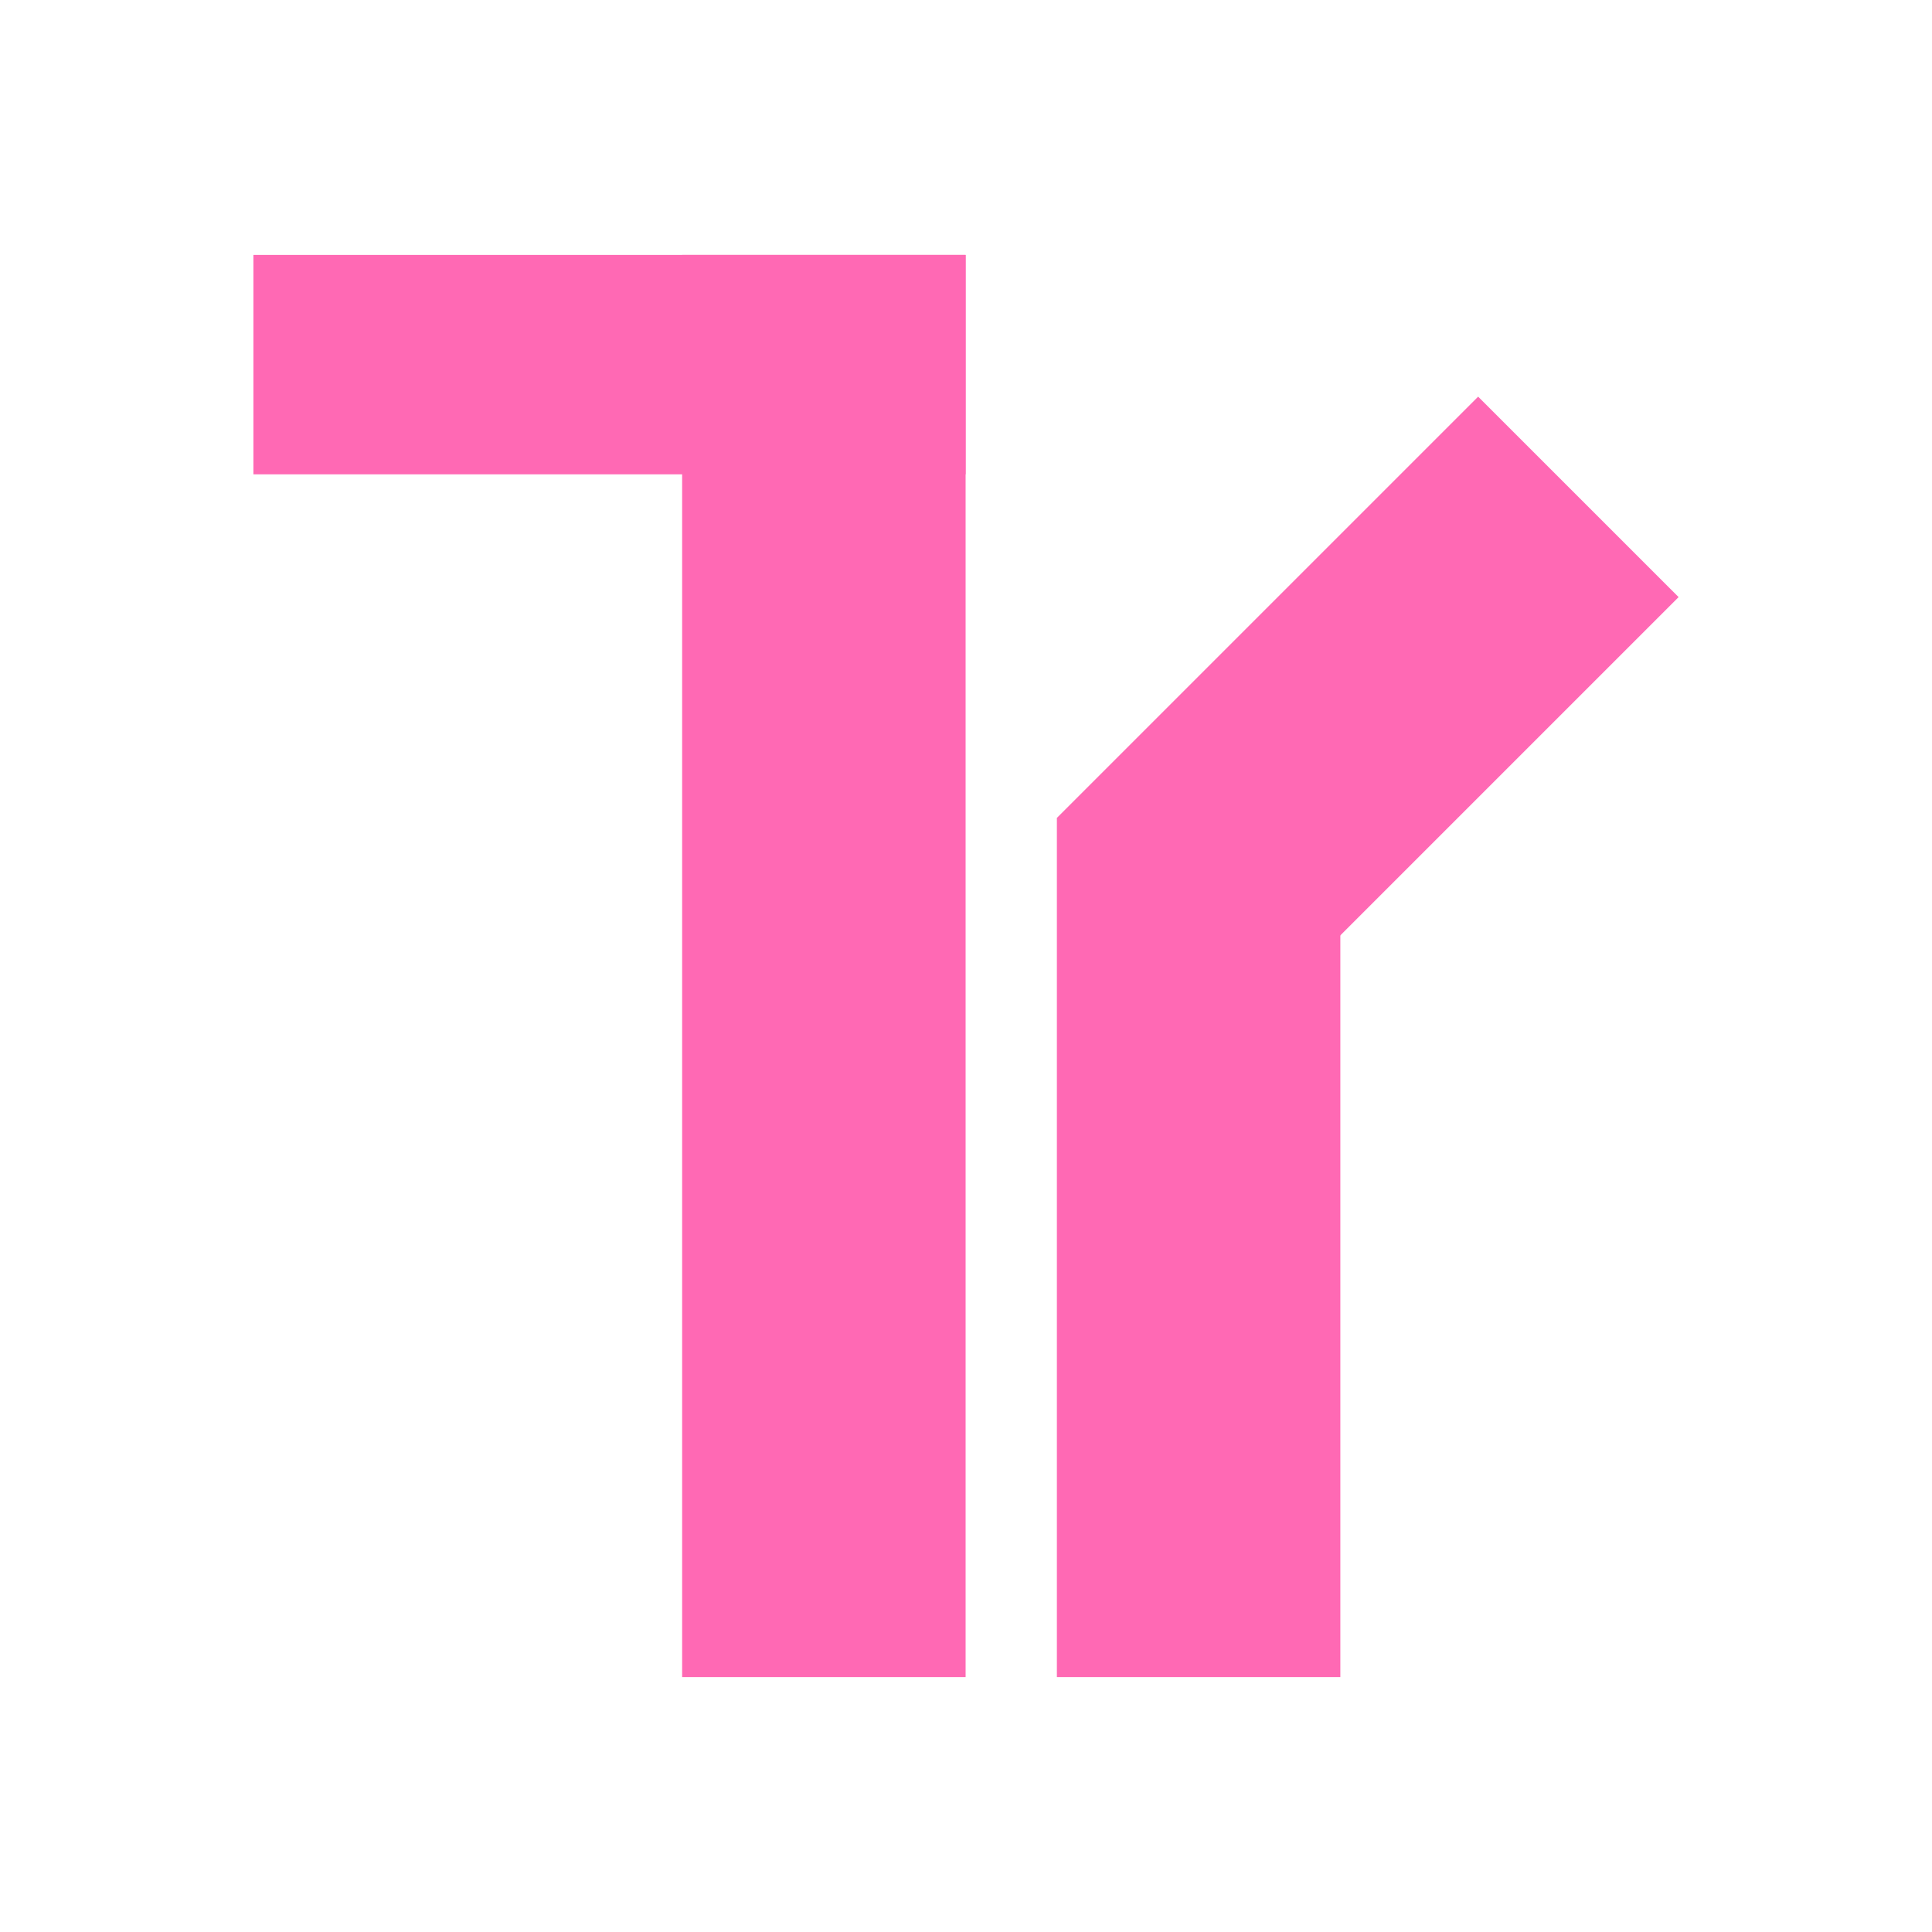
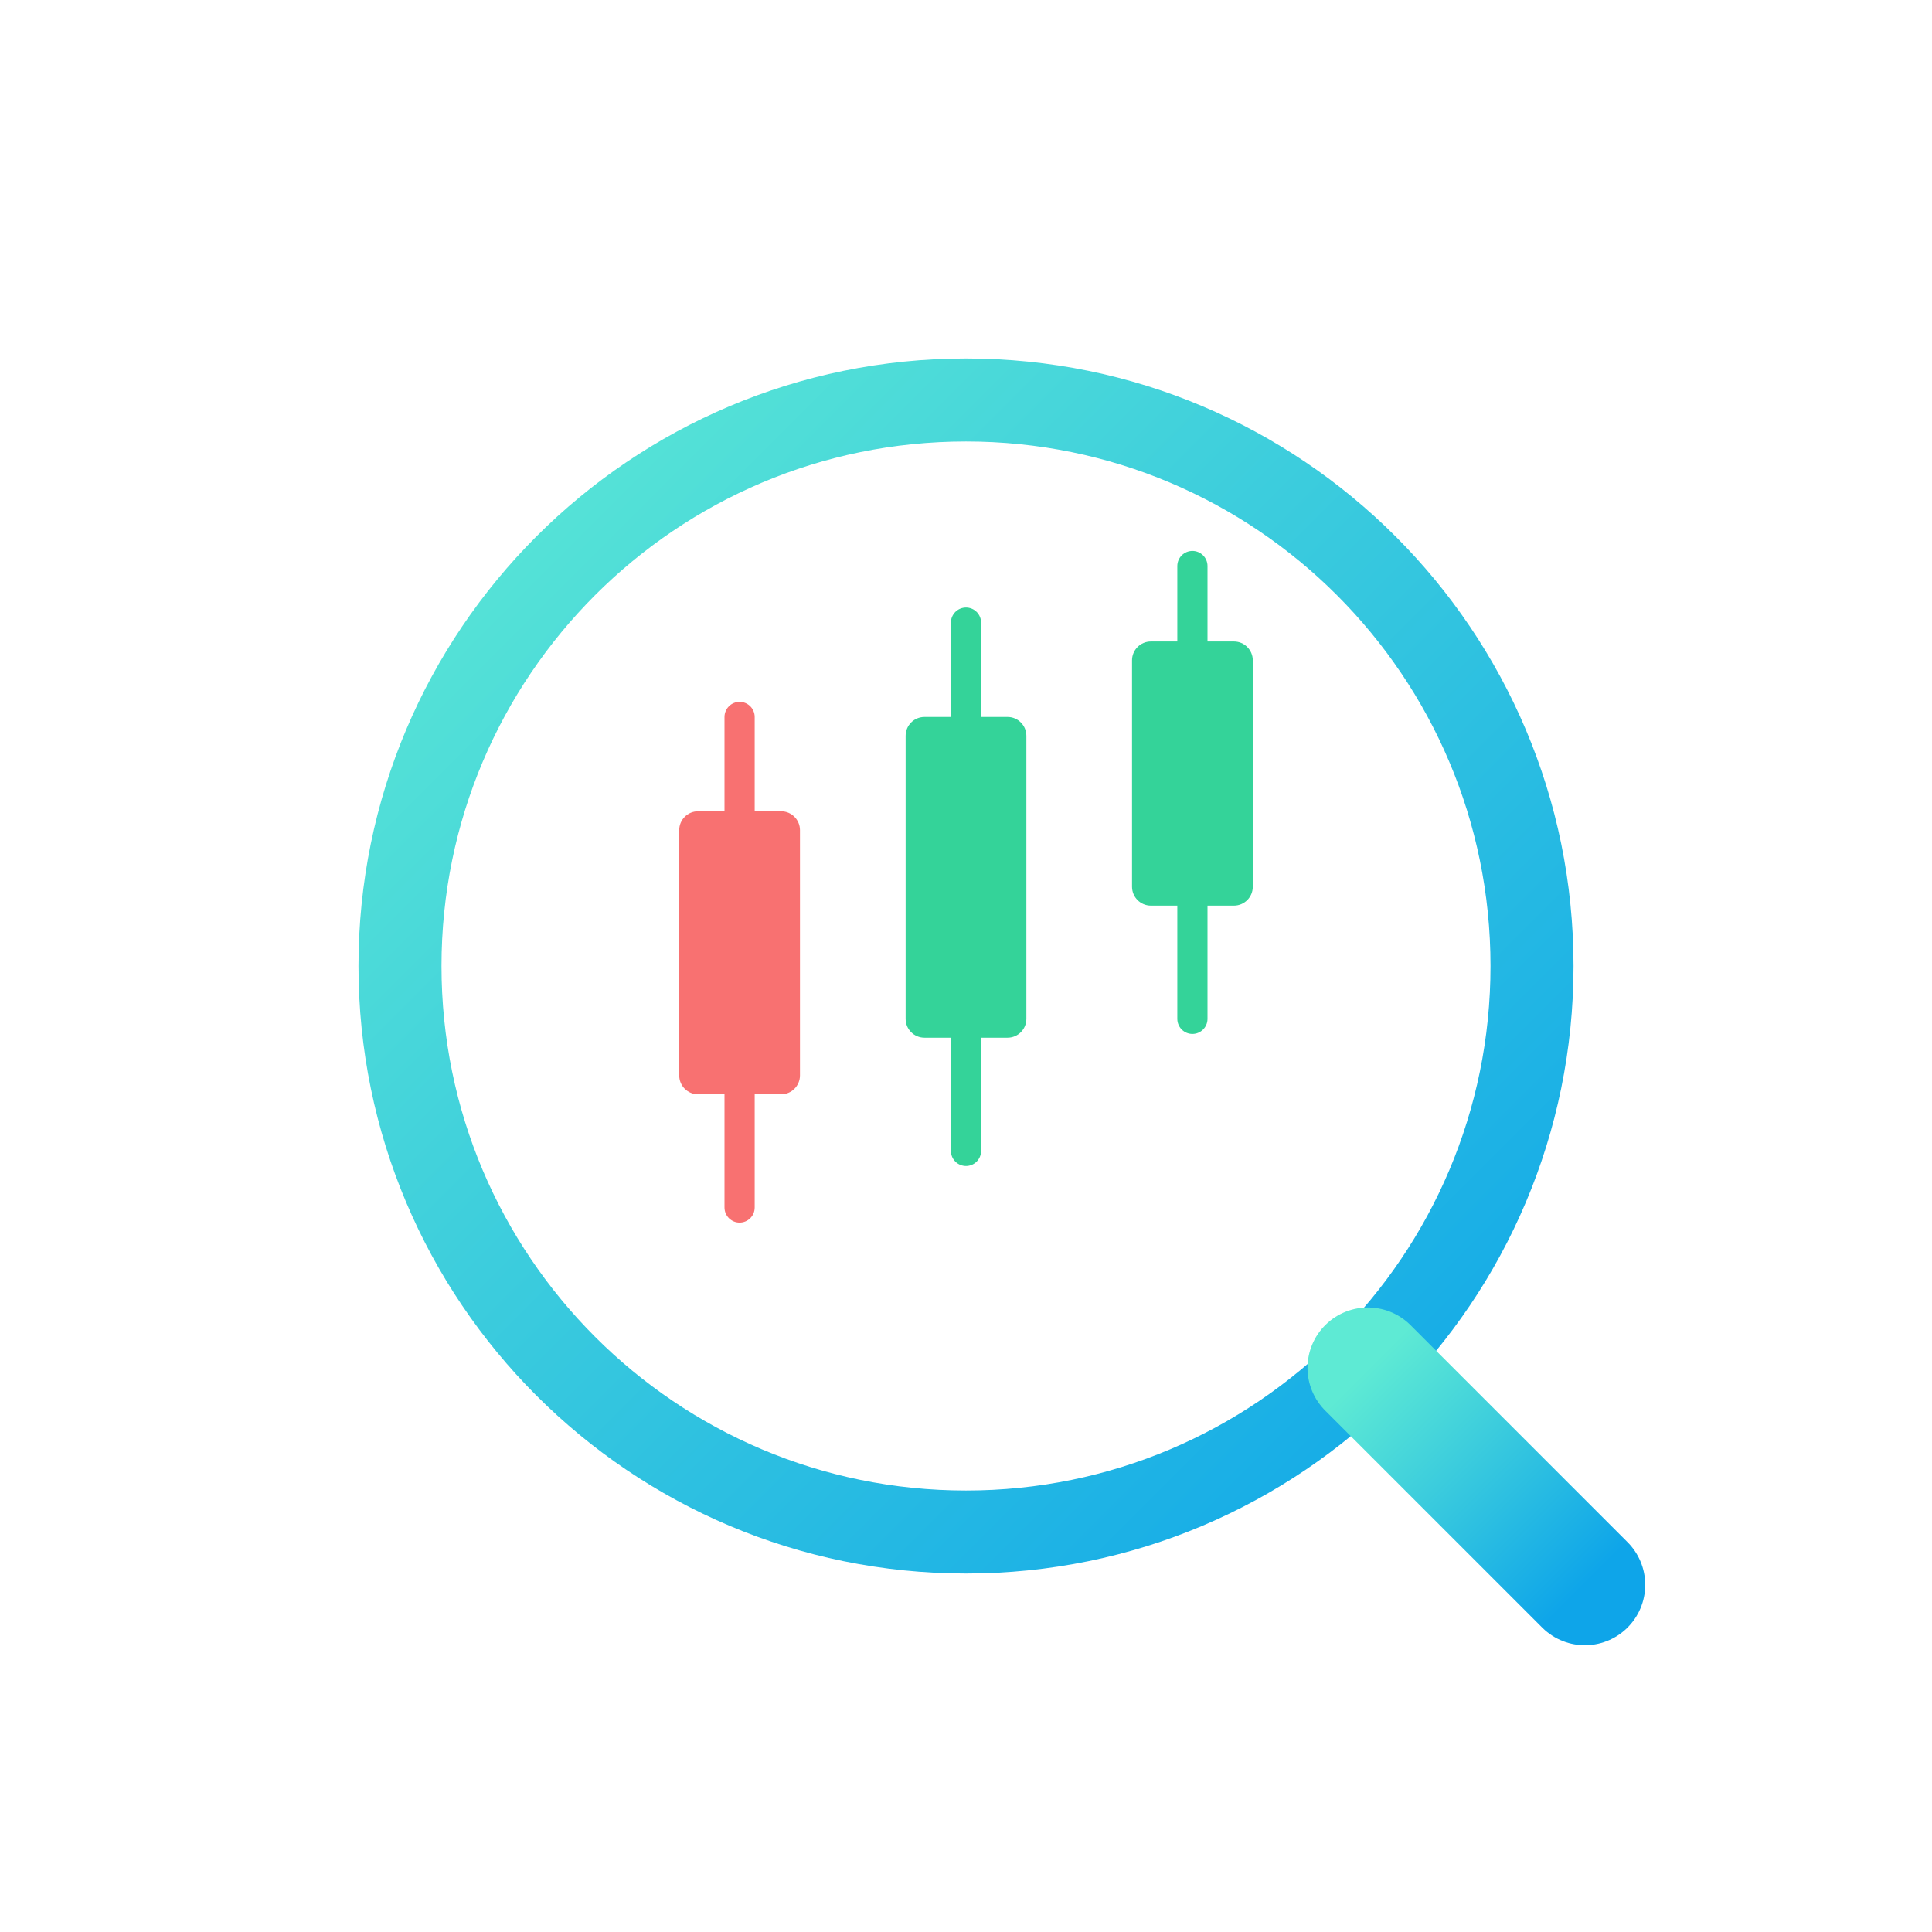
- <svg xmlns="http://www.w3.org/2000/svg" xmlns:ns1="https://www.affinity.studio/" width="100%" height="100%" viewBox="0 0 1080 1080" version="1.1" xml:space="preserve" style="fill-rule:evenodd;clip-rule:evenodd;stroke-linejoin:round;stroke-miterlimit:2;">
-   <g transform="matrix(1,0,0,1,0,-2677.042)">
-     <g id="transparan-warna" ns1:id="transparan warna" transform="matrix(1,0,0,0.8,0,2677.042)">
-       <rect x="0" y="0" width="1080" height="1350" style="fill:none;" />
-       <g transform="matrix(5.638802,0,0,5.638802,-2481.435,-2495.756)">
-         <g transform="matrix(0.796954,0,0,0.967515,108.79,-1105.28)">
-           <rect x="447.197" y="1632.506" width="88.593" height="28.102" style="fill:rgb(255,105,180);" />
-         </g>
-         <g transform="matrix(0,1.989247,-1,0,2168.296,-415.3912)">
-           <rect x="447.197" y="1632.506" width="88.593" height="28.102" style="fill:rgb(255,105,180);" />
-         </g>
-         <g transform="matrix(-0.471405,0.589256,0.707107,0.883883,-356.9434,-1214.701)">
-           <rect x="447.197" y="1632.506" width="88.593" height="28.102" style="fill:rgb(255,105,180);" />
-         </g>
-         <g transform="matrix(0,1.254391,1,0,-1087.667,-21.66292)">
-           <path d="M535.789,1632.506L535.789,1660.608L447.197,1660.608L450.915,1632.506L535.789,1632.506Z" style="fill:rgb(255,105,180);" />
-         </g>
-       </g>
+ <svg xmlns="http://www.w3.org/2000/svg" viewBox="0 0 1024 1024">
+   <defs>
+     <linearGradient id="bg" x1="0" y1="0" x2="1" y2="1">
+       <stop offset="0" stop-color="#101A2E" />
+       <stop offset="1" stop-color="#060B16" />
+     </linearGradient>
+     <linearGradient id="ring" x1="0" y1="0" x2="1" y2="1">
+       <stop offset="0" stop-color="#5EEAD4" />
+       <stop offset="1" stop-color="#0EA5E9" />
+     </linearGradient>
+   </defs>
+   <g id="mark">
+     <circle cx="512" cy="512" r="300" fill="none" stroke="url(#ring)" stroke-width="44" />
+     <line x1="725" y1="725" x2="840" y2="840" stroke="url(#ring)" stroke-width="64" stroke-linecap="round" />
+     <g stroke-width="16" stroke-linecap="round">
+       <line x1="392" y1="380" x2="392" y2="640" stroke="#F87171" />
+       <rect x="360" y="430" width="64" height="150" rx="10" fill="#F87171" />
+       <line x1="512" y1="330" x2="512" y2="610" stroke="#34D399" />
+       <rect x="480" y="380" width="64" height="170" rx="10" fill="#34D399" />
+       <line x1="632" y1="300" x2="632" y2="540" stroke="#34D399" />
+       <rect x="600" y="340" width="64" height="140" rx="10" fill="#34D399" />
    </g>
  </g>
</svg>
